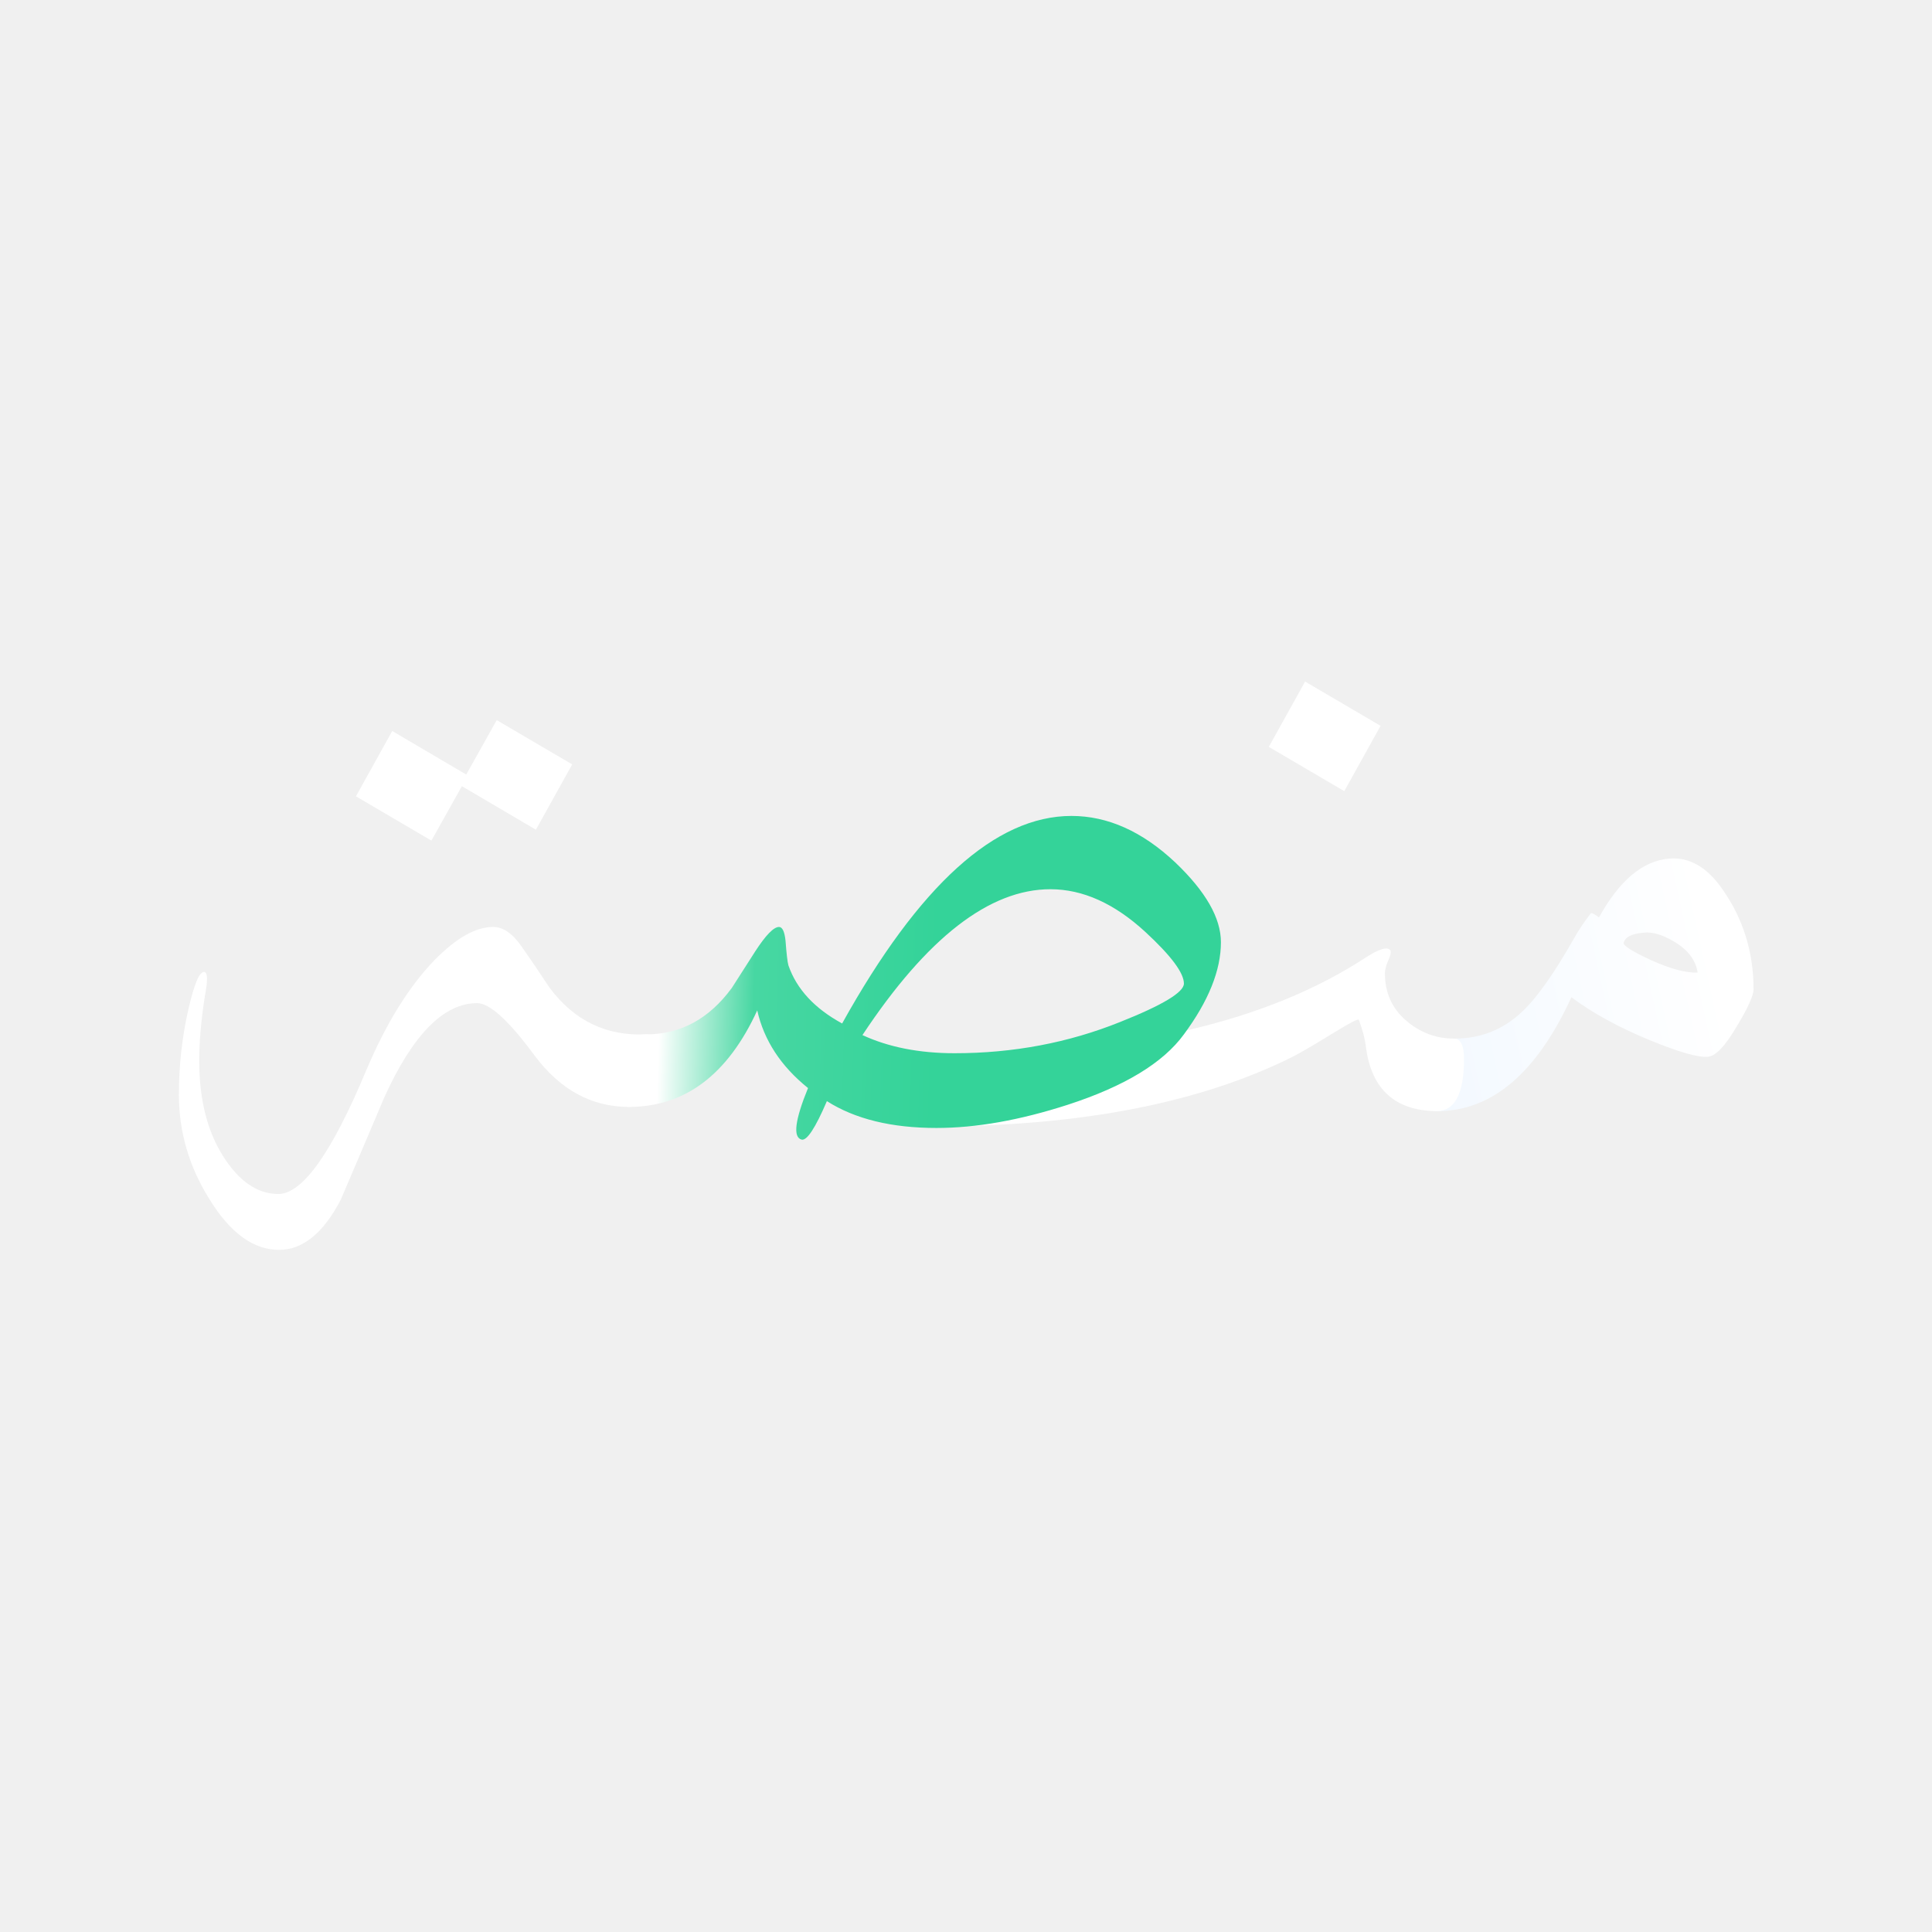
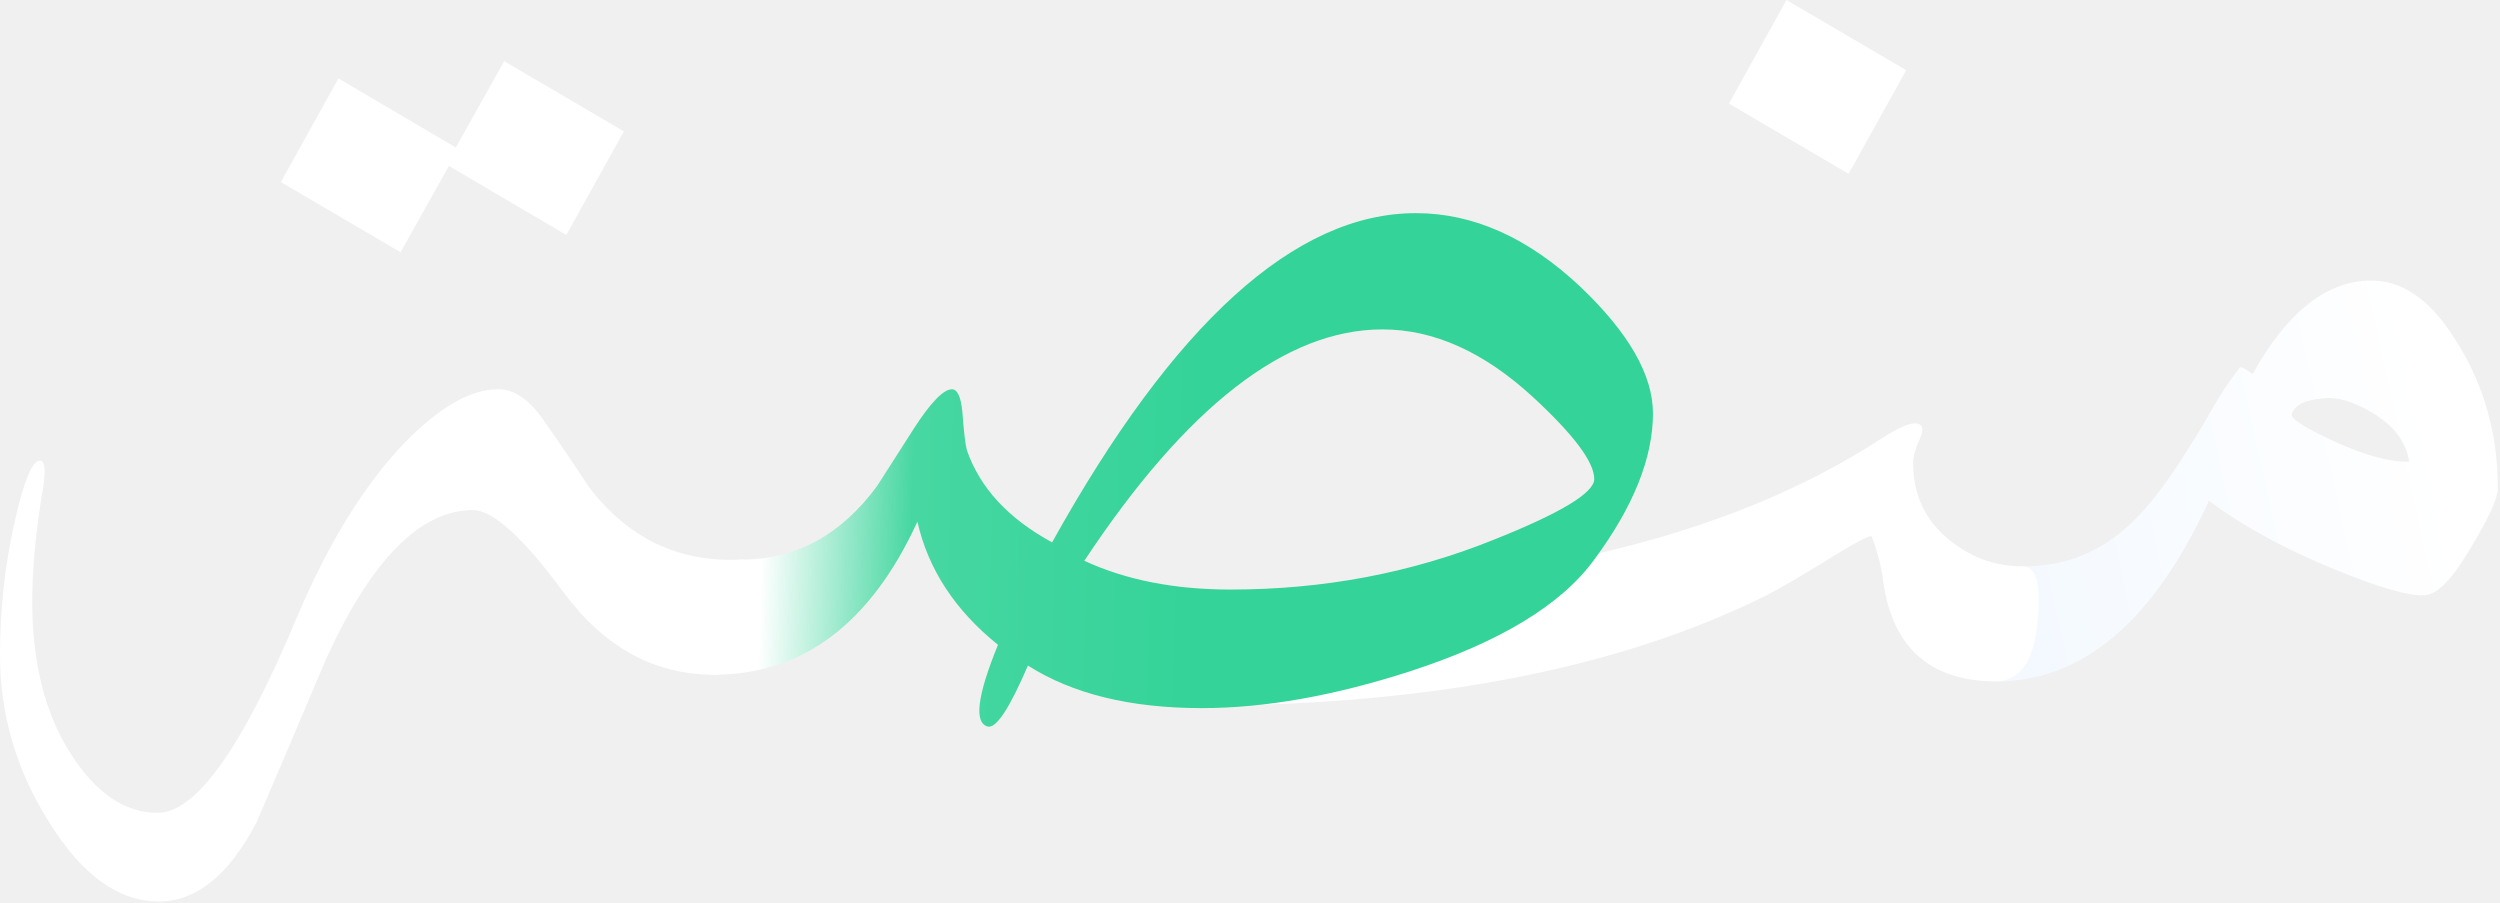
- <svg xmlns="http://www.w3.org/2000/svg" width="1080" height="1080" viewBox="0 0 1080 1080" fill="none">
-   <path d="M980.24 552.997C980.24 556.513 977.13 563.409 970.91 573.685C964.42 584.773 959.011 590.452 954.684 590.722C949.546 591.263 939 588.288 923.044 581.798C905.196 574.496 890.323 566.383 878.424 557.459C858.953 599.917 833.938 621.146 803.38 621.146C799.594 621.146 797.701 617.36 797.701 609.788C797.701 590.317 802.839 580.581 813.116 580.581C827.719 580.581 840.294 575.578 850.84 565.572C858.953 558 868.553 544.478 879.641 525.007C882.345 520.14 885.59 515.272 889.376 510.404C890.187 510.404 891.675 511.215 893.838 512.838C905.196 492.285 918.177 481.333 932.78 479.98C944.138 478.899 954.144 484.578 962.797 497.018C974.426 513.514 980.24 532.174 980.24 552.997ZM949.005 543.667C947.924 536.636 943.462 530.822 935.619 526.224C929.129 522.438 923.585 520.816 918.988 521.356C912.227 521.897 908.441 523.79 907.63 527.036C907.36 528.658 912.498 531.903 923.044 536.771C933.861 541.639 942.515 543.938 949.005 543.667Z" fill="url(#paint0_linear_174_4482)" />
-   <path d="M812.714 580.579C816.5 580.579 818.393 584.365 818.393 591.937C818.393 611.408 813.255 621.144 802.979 621.144C779.992 620.873 766.876 609.109 763.631 585.852C763.09 580.984 761.738 575.711 759.575 570.032C759.034 569.491 754.572 571.79 746.189 576.928C734.831 583.959 726.718 588.692 721.85 591.126C670.469 616.546 604.485 629.392 523.897 629.662C520.111 629.933 518.218 626.282 518.218 618.71C518.218 598.968 523.356 589.097 533.633 589.097C632.068 589.097 708.735 571.114 763.631 535.146C770.392 530.819 774.719 529.332 776.612 530.684C777.694 531.225 777.694 532.848 776.612 535.552C774.989 539.067 774.178 541.907 774.178 544.07C774.178 554.888 778.099 563.677 785.942 570.438C793.784 577.198 802.708 580.579 812.714 580.579ZM771.744 405.745L751.462 442.253L709.275 417.508L729.557 381L771.744 405.745Z" fill="white" />
-   <path d="M682.501 526.695C682.501 542.38 675.605 559.553 661.813 578.212C650.185 594.168 628.55 607.284 596.91 617.56C570.138 626.214 545.664 630.541 523.489 630.541C498.34 630.541 477.922 625.538 462.237 615.532C455.747 630.676 451.015 637.843 448.04 637.031C443.172 635.679 444.389 626.079 451.691 608.23C436.547 596.061 427.082 581.593 423.296 564.826C406.8 600.793 382.867 618.777 351.497 618.777C347.711 618.777 345.818 614.991 345.818 607.419C345.818 587.948 350.956 578.212 361.233 578.212C380.433 578.212 396.388 569.559 409.098 552.251C413.425 545.49 417.752 538.729 422.079 531.968C428.028 522.774 432.49 518.176 435.465 518.176C437.358 518.176 438.575 520.746 439.116 525.884C439.657 533.185 440.198 537.783 440.738 539.676C445.336 552.927 455.342 563.744 470.756 572.128C513.754 494.784 556.482 456.112 598.939 456.112C619.221 456.112 638.556 464.766 656.945 482.074C673.982 498.3 682.501 513.173 682.501 526.695ZM661.813 549.817C661.813 543.867 654.647 534.267 640.314 521.016C623.007 505.06 605.294 497.083 587.175 497.083C553.101 497.083 518.081 524.261 482.114 578.618C496.717 585.379 513.889 588.759 533.63 588.759C566.352 588.759 597.181 582.945 626.117 571.316C649.914 561.851 661.813 554.685 661.813 549.817Z" fill="url(#paint1_linear_174_4482)" />
-   <path d="M361.233 578.202C365.019 578.202 366.912 581.988 366.912 589.56C366.912 609.031 361.774 618.767 351.498 618.767C330.675 618.767 313.097 609.167 298.764 589.966C284.432 570.495 273.75 560.759 266.719 560.759C248.059 560.759 230.752 578.337 214.797 613.494C206.684 632.694 198.571 651.76 190.458 670.69C180.723 689.35 169.229 698.68 155.979 698.68C141.646 698.68 128.665 689.215 117.037 670.284C105.679 652.165 100 632.694 100 611.871C100 595.645 101.758 579.825 105.273 564.41C108.518 550.077 111.493 543.046 114.197 543.316C116.09 543.587 116.226 547.914 114.603 556.297C112.44 570.089 111.358 582.259 111.358 592.806C111.358 614.44 115.82 632.289 124.744 646.351C133.668 660.414 143.944 667.445 155.573 667.445C169.094 667.445 185.455 644.458 204.656 598.485C215.743 572.253 228.453 551.7 242.786 536.826C254.955 524.386 265.907 518.166 275.643 518.166C281.322 518.166 286.73 521.952 291.868 529.524C297.007 536.826 302.145 544.398 307.283 552.241C321.075 570.63 339.058 579.284 361.233 578.202ZM319.858 427.301L299.576 463.809L258.2 439.471L241.163 469.894L198.977 445.15L219.259 408.641L260.634 432.98L277.671 402.557L319.858 427.301Z" fill="white" />
+ <svg xmlns="http://www.w3.org/2000/svg" width="881" height="318" viewBox="0 0 881 318" fill="none">
+   <path d="M880.24 171.997C880.24 175.513 877.13 182.409 870.91 192.685C864.42 203.773 859.011 209.452 854.684 209.722C849.546 210.263 839 207.288 823.044 200.798C805.196 193.496 790.323 185.383 778.424 176.459C758.953 218.917 733.938 240.146 703.38 240.146C699.594 240.146 697.701 236.36 697.701 228.788C697.701 209.317 702.839 199.581 713.116 199.581C727.719 199.581 740.294 194.578 750.84 184.572C758.953 177 768.553 163.478 779.641 144.007C782.345 139.14 785.59 134.272 789.376 129.404C790.187 129.404 791.675 130.215 793.838 131.838C805.196 111.285 818.177 100.333 832.78 98.98C844.138 97.899 854.144 103.578 862.797 116.018C874.426 132.514 880.24 151.174 880.24 171.997ZM849.005 162.667C847.924 155.636 843.462 149.822 835.619 145.224C829.129 141.438 823.585 139.816 818.988 140.356C812.227 140.897 808.441 142.79 807.63 146.036C807.36 147.658 812.498 150.903 823.044 155.771C833.861 160.639 842.515 162.938 849.005 162.667Z" fill="url(#paint0_linear_174_4485)" />
+   <path d="M712.714 199.579C716.5 199.579 718.393 203.365 718.393 210.937C718.393 230.408 713.255 240.144 702.979 240.144C679.993 239.873 666.877 228.109 663.632 204.852C663.091 199.984 661.739 194.711 659.575 189.032C659.035 188.491 654.572 190.79 646.189 195.928C634.831 202.959 626.718 207.692 621.851 210.126C570.47 235.546 504.485 248.392 423.898 248.662C420.112 248.933 418.219 245.282 418.219 237.71C418.219 217.968 423.357 208.097 433.633 208.097C532.069 208.097 608.735 190.114 663.632 154.146C670.393 149.819 674.719 148.332 676.612 149.684C677.694 150.225 677.694 151.848 676.612 154.552C674.99 158.067 674.178 160.907 674.178 163.07C674.178 173.888 678.1 182.677 685.942 189.438C693.784 196.198 702.709 199.579 712.714 199.579ZM671.745 24.744L651.463 61.253L609.276 36.508L629.558 0L671.745 24.744Z" fill="white" />
+   <path d="M582.501 145.695C582.501 161.38 575.605 178.553 561.813 197.212C550.185 213.168 528.55 226.284 496.91 236.56C470.138 245.214 445.664 249.541 423.489 249.541C398.34 249.541 377.922 244.538 362.237 234.532C355.747 249.676 351.015 256.843 348.04 256.031C343.172 254.679 344.389 245.079 351.691 227.23C336.547 215.061 327.082 200.593 323.296 183.826C306.8 219.793 282.867 237.777 251.497 237.777C247.711 237.777 245.818 233.991 245.818 226.419C245.818 206.948 250.956 197.212 261.233 197.212C280.433 197.212 296.388 188.559 309.098 171.251C313.425 164.49 317.752 157.729 322.079 150.968C328.028 141.774 332.49 137.176 335.465 137.176C337.358 137.176 338.575 139.746 339.116 144.884C339.657 152.185 340.198 156.783 340.738 158.676C345.336 171.927 355.342 182.744 370.756 191.128C413.754 113.784 456.482 75.112 498.939 75.112C519.221 75.112 538.556 83.766 556.945 101.074C573.982 117.3 582.501 132.173 582.501 145.695ZM561.813 168.817C561.813 162.867 554.647 153.267 540.314 140.016C523.007 124.06 505.294 116.083 487.175 116.083C453.101 116.083 418.081 143.261 382.114 197.618C396.717 204.379 413.889 207.759 433.63 207.759C466.352 207.759 497.181 201.945 526.117 190.316C549.914 180.851 561.813 173.685 561.813 168.817Z" fill="url(#paint1_linear_174_4485)" />
+   <path d="M261.233 197.202C265.019 197.202 266.912 200.988 266.912 208.56C266.912 228.031 261.774 237.767 251.498 237.767C230.675 237.767 213.097 228.167 198.764 208.966C184.432 189.495 173.75 179.759 166.719 179.759C148.059 179.759 130.752 197.337 114.797 232.494C106.684 251.694 98.571 270.76 90.458 289.69C80.723 308.35 69.23 317.68 55.978 317.68C41.646 317.68 28.665 308.215 17.037 289.284C5.679 271.165 0 251.694 0 230.871C0 214.645 1.758 198.825 5.273 183.41C8.518 169.077 11.493 162.046 14.197 162.316C16.09 162.587 16.226 166.914 14.603 175.297C12.44 189.089 11.358 201.259 11.358 211.806C11.358 233.44 15.82 251.289 24.744 265.351C33.668 279.414 43.944 286.445 55.573 286.445C69.094 286.445 85.455 263.458 104.656 217.485C115.743 191.253 128.453 170.7 142.786 155.826C154.955 143.386 165.907 137.166 175.643 137.166C181.322 137.166 186.73 140.952 191.868 148.524C197.007 155.826 202.145 163.398 207.283 171.241C221.075 189.63 239.058 198.284 261.233 197.202ZM219.858 46.301L199.576 82.809L158.2 58.471L141.163 88.894L98.977 64.15L119.259 27.641L160.634 51.98L177.671 21.557L219.858 46.301Z" fill="white" />
  <defs>
-     <linearGradient id="paint0_linear_174_4482" x1="128.594" y1="598.49" x2="934.427" y2="421.661" gradientUnits="userSpaceOnUse">
+     <linearGradient id="paint0_linear_174_4485" x1="28.594" y1="217.49" x2="834.427" y2="40.661" gradientUnits="userSpaceOnUse">
      <stop offset="0.058" stop-color="white" />
      <stop offset="0.24" stop-color="white" />
      <stop offset="0.399" stop-color="#60A5FA" />
      <stop offset="0.678" stop-color="#60A5FA" />
      <stop offset="0.745" stop-color="#F0F7FF" />
      <stop offset="1" stop-color="white" />
    </linearGradient>
-     <linearGradient id="paint1_linear_174_4482" x1="522.055" y1="598.843" x2="367.755" y2="594.305" gradientUnits="userSpaceOnUse">
+     <linearGradient id="paint1_linear_174_4485" x1="422.055" y1="217.843" x2="267.755" y2="213.305" gradientUnits="userSpaceOnUse">
      <stop stop-color="#34D399" />
      <stop offset="0.659" stop-color="#47D7A2" />
      <stop offset="1" stop-color="white" />
    </linearGradient>
  </defs>
</svg>
